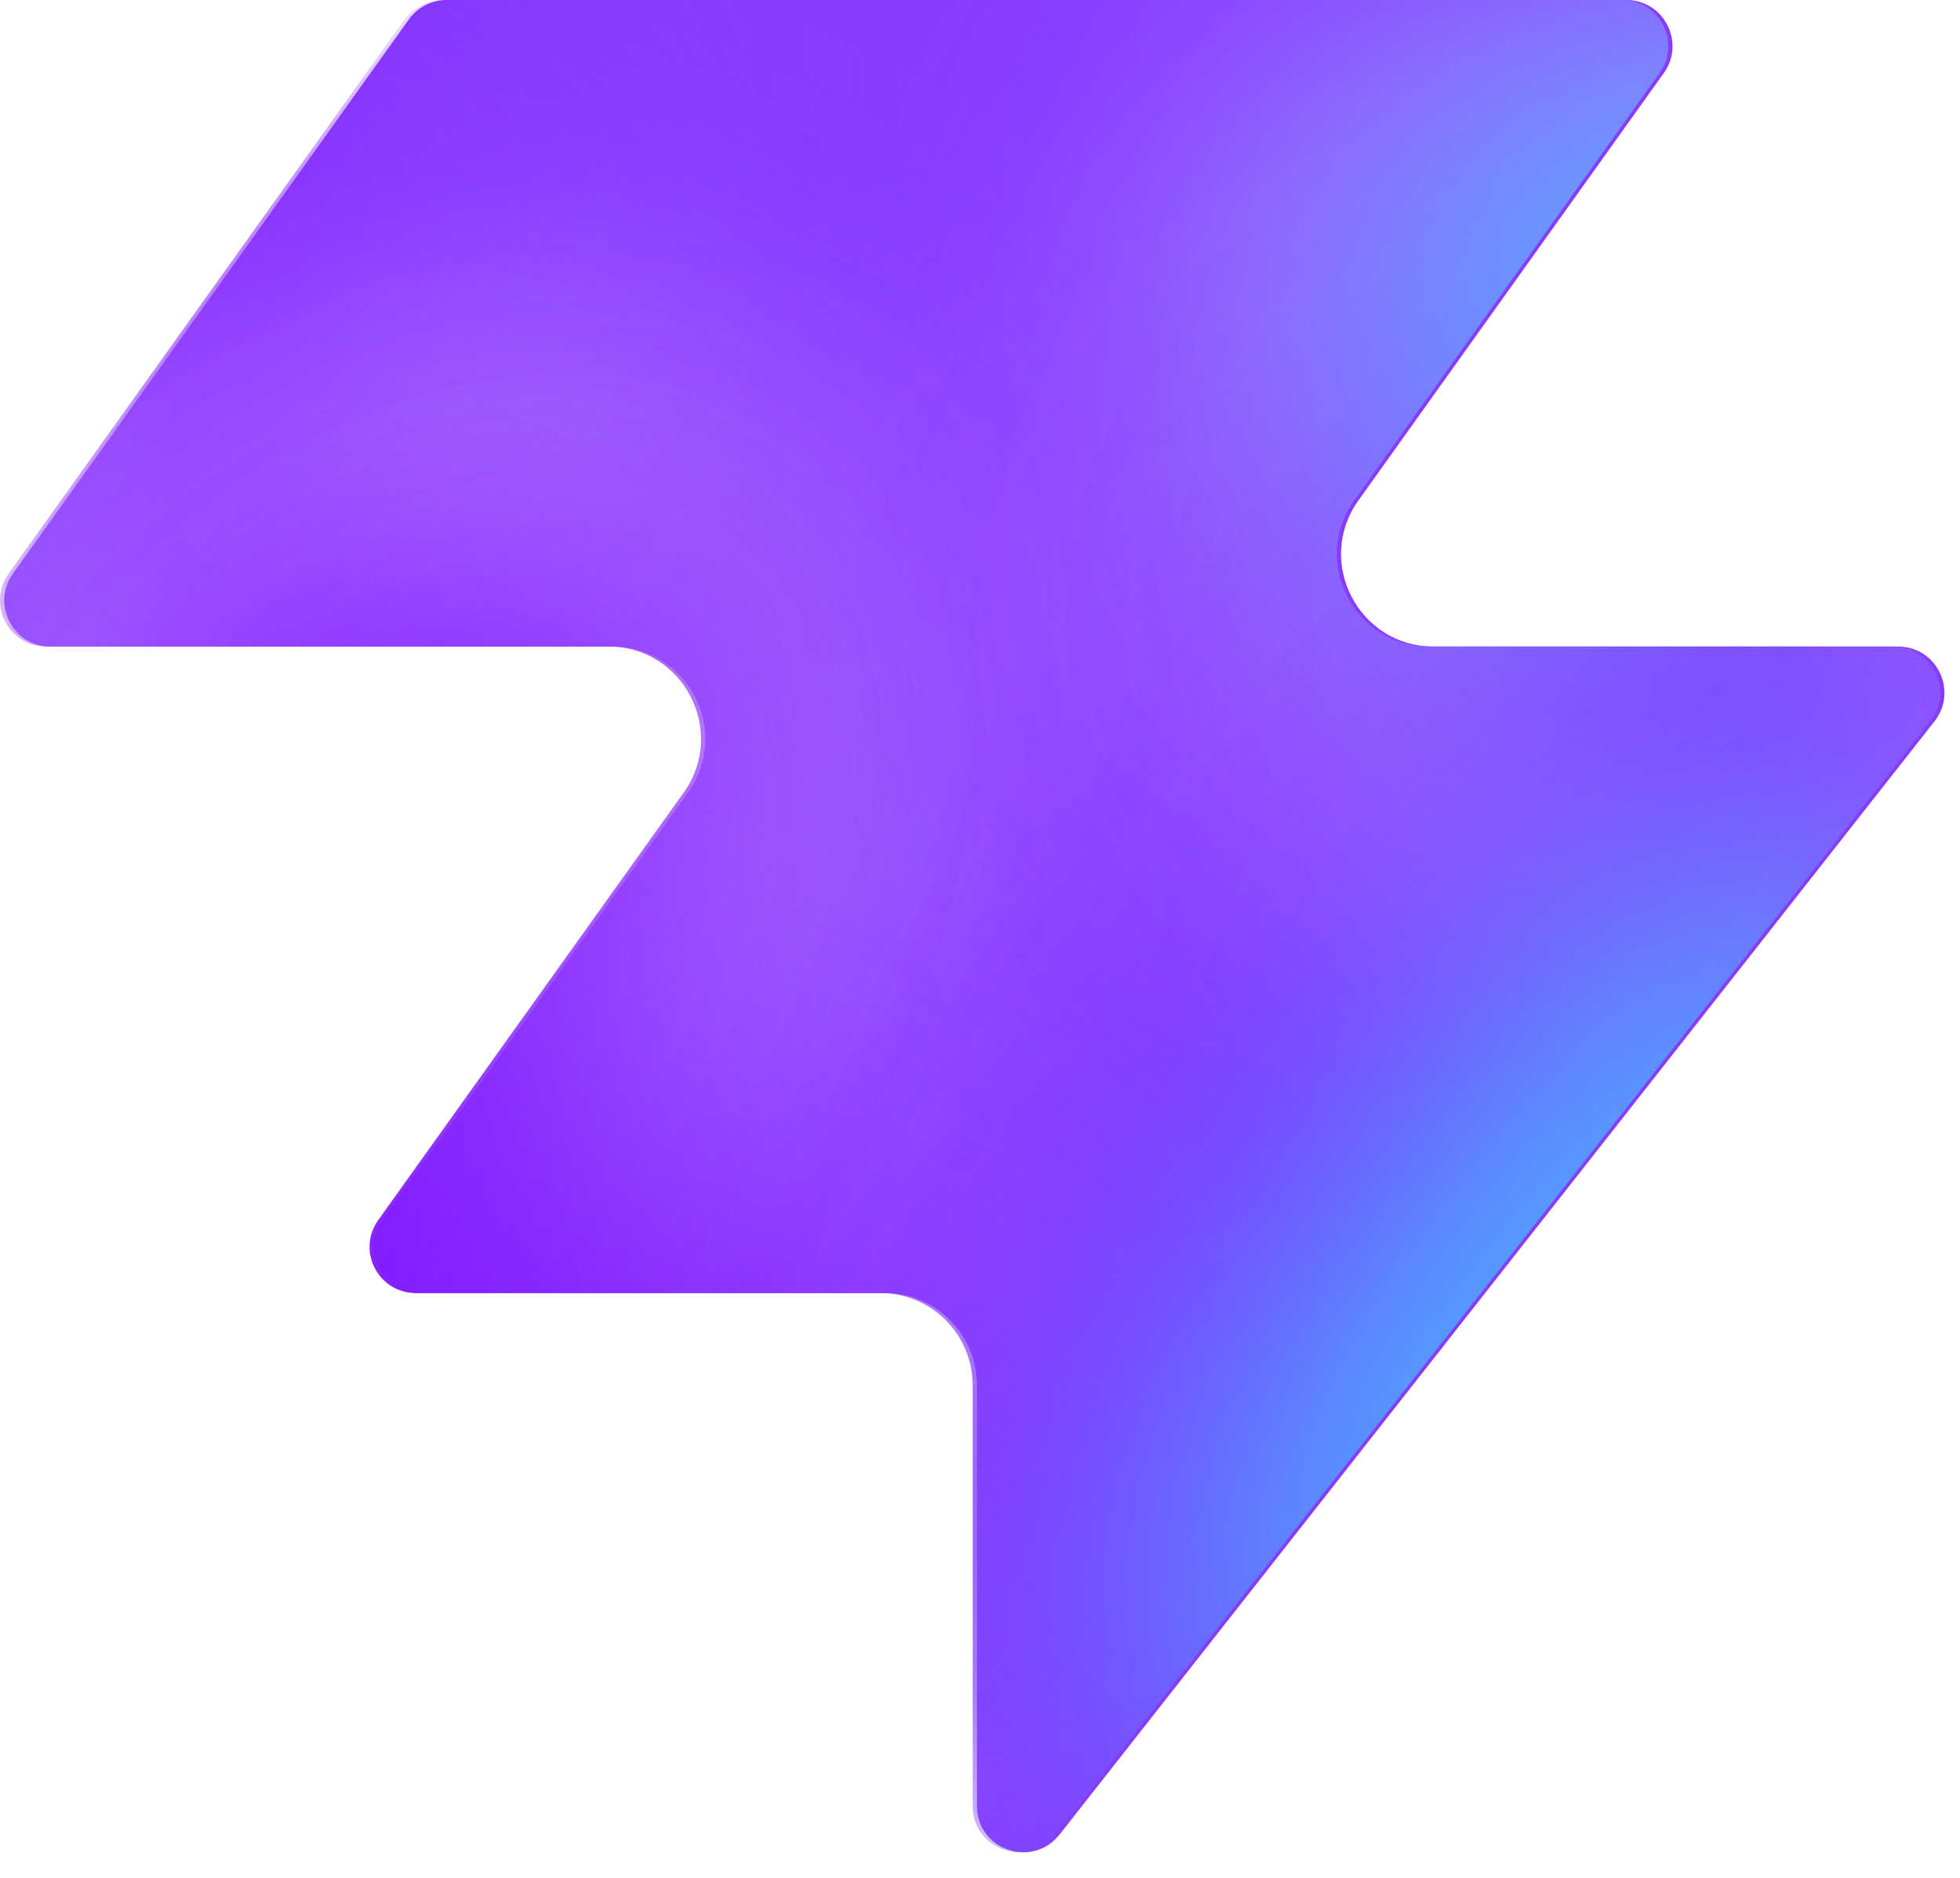
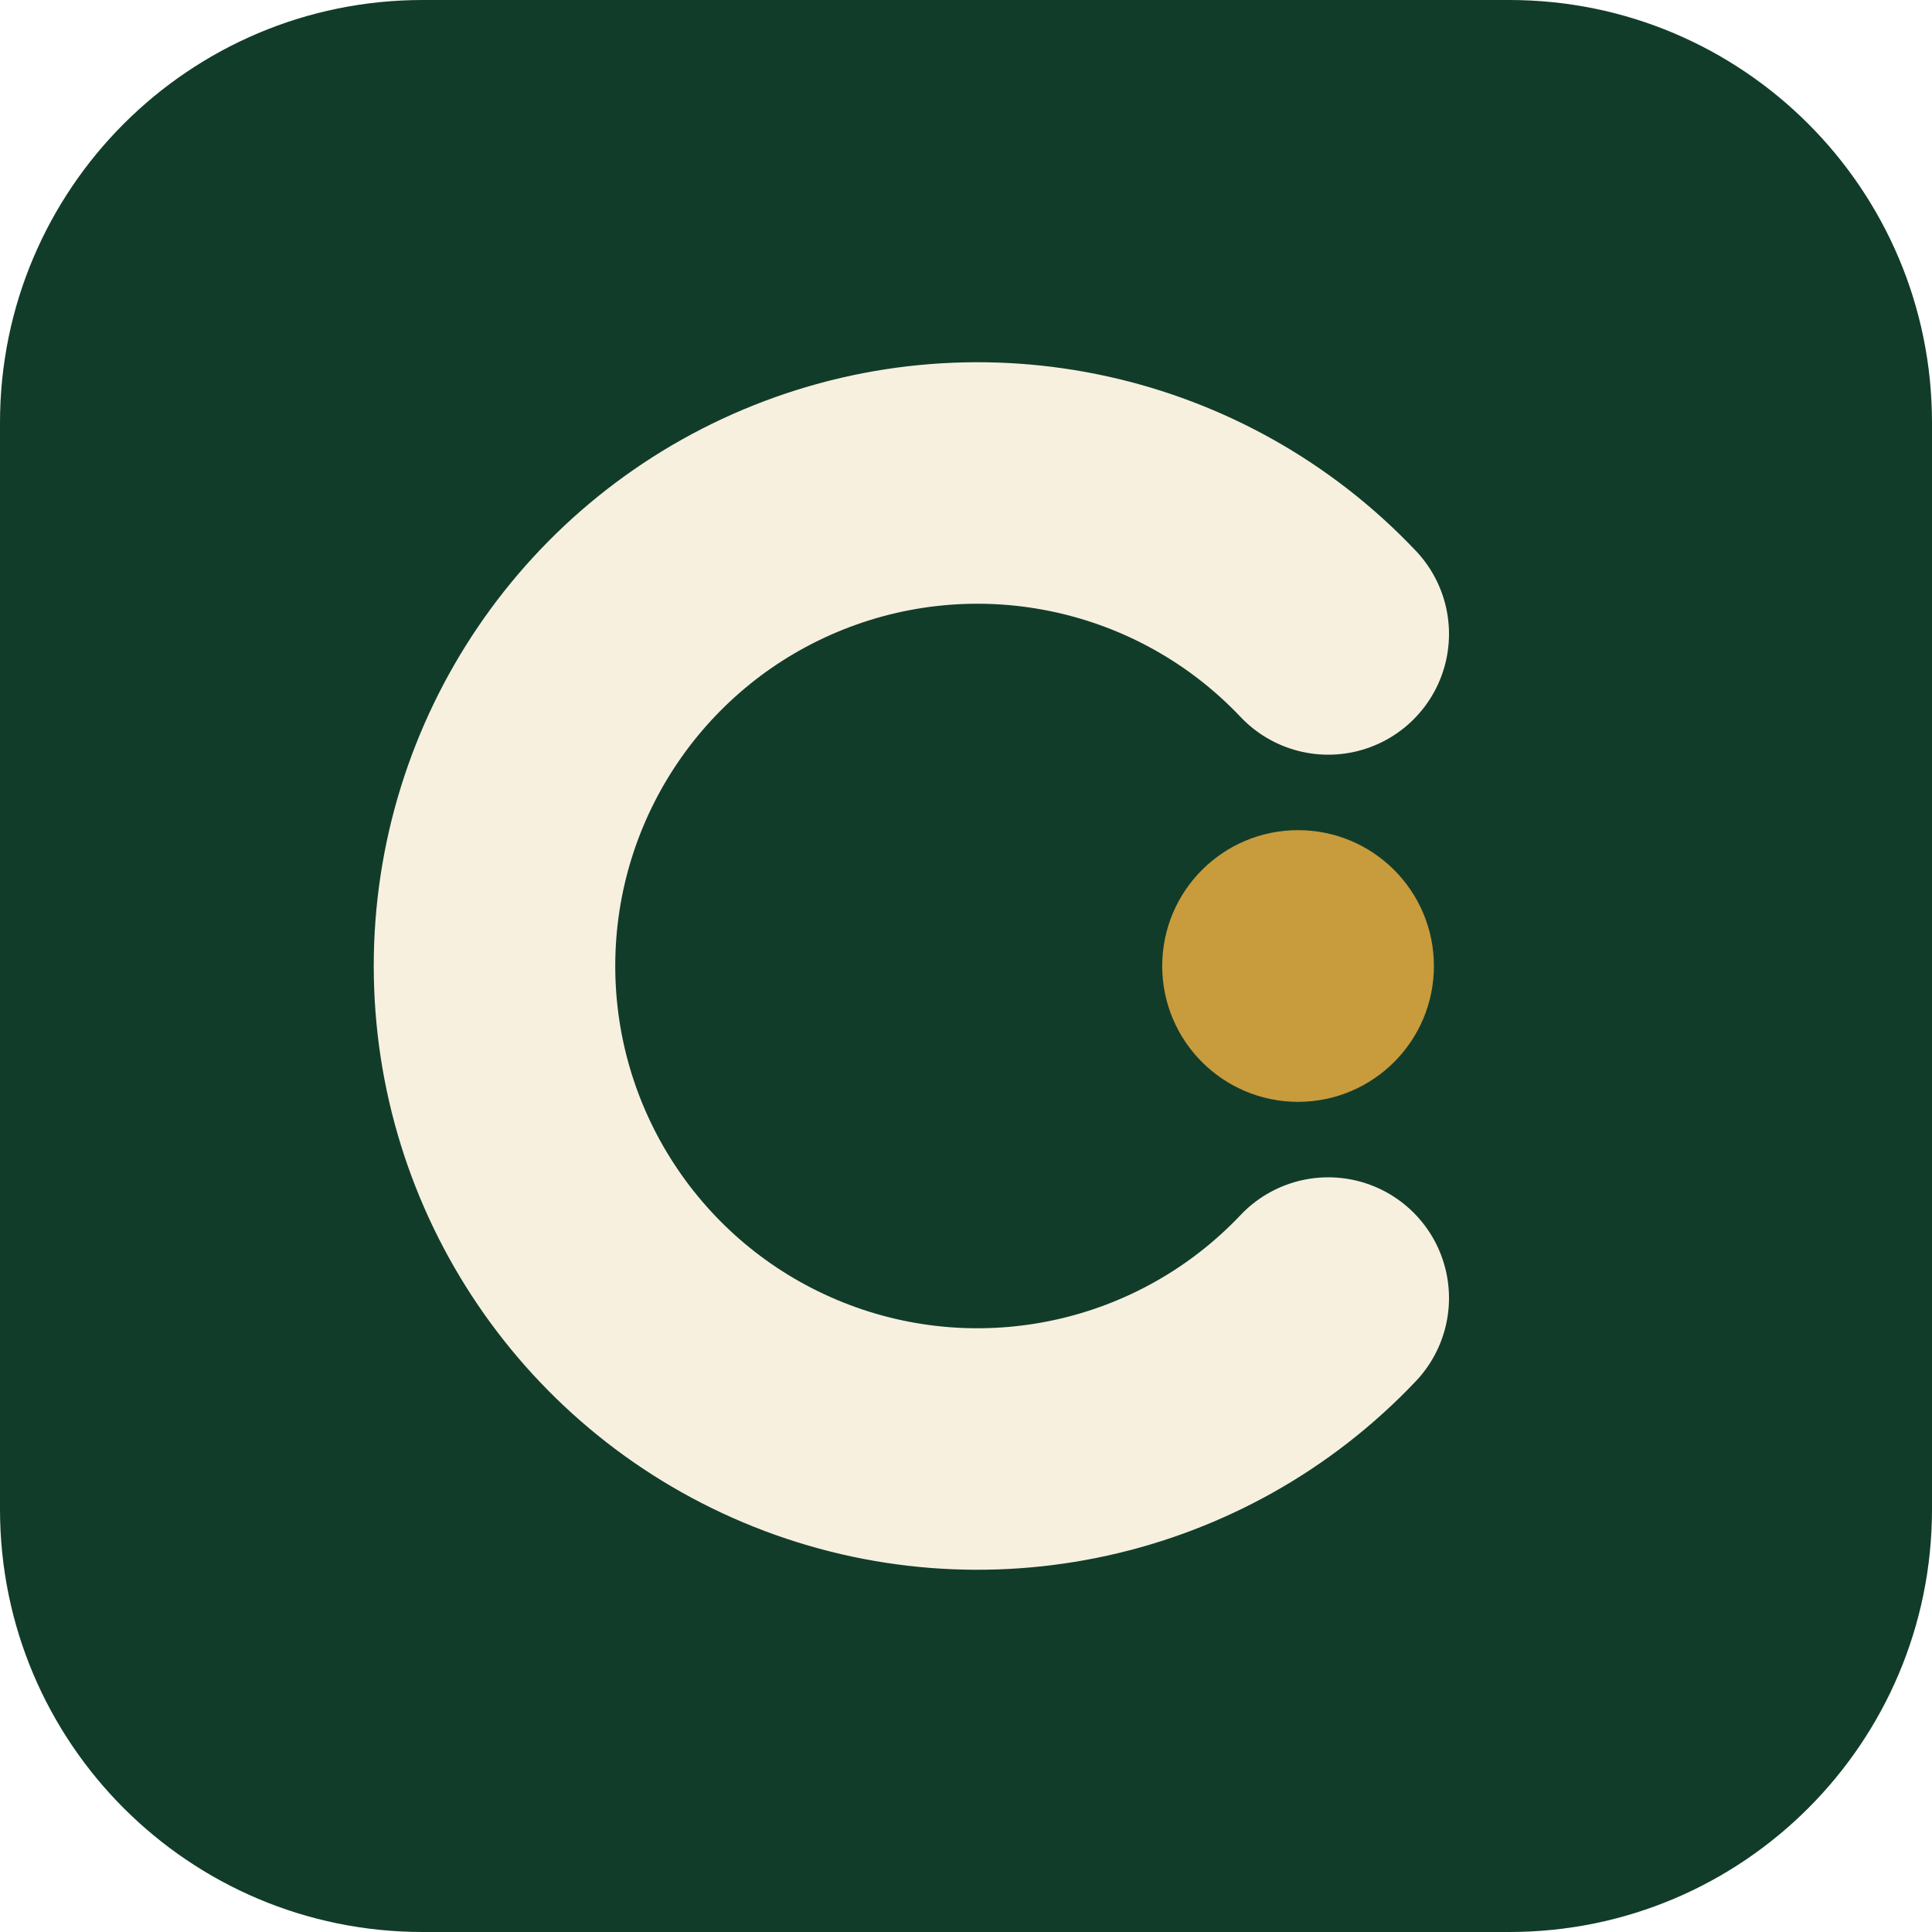
- <svg xmlns="http://www.w3.org/2000/svg" width="48" height="46" fill="none" viewBox="0 0 48 46">
-   <path fill="#863bff" d="M25.946 44.938c-.664.845-2.021.375-2.021-.698V33.937a2.26 2.26 0 0 0-2.262-2.262H10.287c-.92 0-1.456-1.04-.92-1.788l7.48-10.471c1.07-1.497 0-3.578-1.842-3.578H1.237c-.92 0-1.456-1.04-.92-1.788L10.013.474c.214-.297.556-.474.92-.474h28.894c.92 0 1.456 1.04.92 1.788l-7.48 10.471c-1.07 1.498 0 3.579 1.842 3.579h11.377c.943 0 1.473 1.088.89 1.83L25.947 44.94z" style="fill:#863bff;fill:color(display-p3 .525 .23 1);fill-opacity:1" />
-   <mask id="a" width="48" height="46" x="0" y="0" maskUnits="userSpaceOnUse" style="mask-type:alpha">
-     <path fill="#000" d="M25.842 44.938c-.664.844-2.021.375-2.021-.698V33.937a2.26 2.26 0 0 0-2.262-2.262H10.183c-.92 0-1.456-1.04-.92-1.788l7.48-10.471c1.07-1.498 0-3.579-1.842-3.579H1.133c-.92 0-1.456-1.04-.92-1.787L9.91.473c.214-.297.556-.474.92-.474h28.894c.92 0 1.456 1.04.92 1.788l-7.48 10.471c-1.07 1.498 0 3.578 1.842 3.578h11.377c.943 0 1.473 1.088.89 1.832L25.843 44.94z" style="fill:#000;fill-opacity:1" />
-   </mask>
-   <g mask="url(#a)">
-     <g filter="url(#b)">
-       <ellipse cx="5.508" cy="14.704" fill="#ede6ff" rx="5.508" ry="14.704" style="fill:#ede6ff;fill:color(display-p3 .927 .903 1);fill-opacity:1" transform="matrix(.00324 1 1 -.00324 -4.47 31.516)" />
-     </g>
-     <g filter="url(#c)">
-       <ellipse cx="10.399" cy="29.851" fill="#ede6ff" rx="10.399" ry="29.851" style="fill:#ede6ff;fill:color(display-p3 .927 .903 1);fill-opacity:1" transform="matrix(.00324 1 1 -.00324 -39.328 7.883)" />
-     </g>
-     <g filter="url(#d)">
-       <ellipse cx="5.508" cy="30.487" fill="#7e14ff" rx="5.508" ry="30.487" style="fill:#7e14ff;fill:color(display-p3 .492 .077 1);fill-opacity:1" transform="rotate(89.814 -25.913 -14.639)scale(1 -1)" />
-     </g>
-     <g filter="url(#e)">
-       <ellipse cx="5.508" cy="30.599" fill="#7e14ff" rx="5.508" ry="30.599" style="fill:#7e14ff;fill:color(display-p3 .492 .077 1);fill-opacity:1" transform="rotate(89.814 -32.644 -3.334)scale(1 -1)" />
-     </g>
-     <g filter="url(#f)">
-       <ellipse cx="5.508" cy="30.599" fill="#7e14ff" rx="5.508" ry="30.599" style="fill:#7e14ff;fill:color(display-p3 .492 .077 1);fill-opacity:1" transform="matrix(.00324 1 1 -.00324 -34.34 30.47)" />
-     </g>
-     <g filter="url(#g)">
-       <ellipse cx="14.072" cy="22.078" fill="#ede6ff" rx="14.072" ry="22.078" style="fill:#ede6ff;fill:color(display-p3 .927 .903 1);fill-opacity:1" transform="rotate(93.35 24.506 48.493)scale(-1 1)" />
-     </g>
-     <g filter="url(#h)">
-       <ellipse cx="3.47" cy="21.501" fill="#7e14ff" rx="3.47" ry="21.501" style="fill:#7e14ff;fill:color(display-p3 .492 .077 1);fill-opacity:1" transform="rotate(89.009 28.708 47.59)scale(-1 1)" />
-     </g>
-     <g filter="url(#i)">
-       <ellipse cx="3.47" cy="21.501" fill="#7e14ff" rx="3.47" ry="21.501" style="fill:#7e14ff;fill:color(display-p3 .492 .077 1);fill-opacity:1" transform="rotate(89.009 28.708 47.59)scale(-1 1)" />
-     </g>
-     <g filter="url(#j)">
-       <ellipse cx=".387" cy="8.972" fill="#7e14ff" rx="4.407" ry="29.108" style="fill:#7e14ff;fill:color(display-p3 .492 .077 1);fill-opacity:1" transform="rotate(39.51 .387 8.972)" />
-     </g>
-     <g filter="url(#k)">
-       <ellipse cx="47.523" cy="-6.092" fill="#7e14ff" rx="4.407" ry="29.108" style="fill:#7e14ff;fill:color(display-p3 .492 .077 1);fill-opacity:1" transform="rotate(37.892 47.523 -6.092)" />
-     </g>
-     <g filter="url(#l)">
-       <ellipse cx="41.412" cy="6.333" fill="#47bfff" rx="5.971" ry="9.665" style="fill:#47bfff;fill:color(display-p3 .28 .748 1);fill-opacity:1" transform="rotate(37.892 41.412 6.333)" />
-     </g>
-     <g filter="url(#m)">
-       <ellipse cx="-1.879" cy="38.332" fill="#7e14ff" rx="4.407" ry="29.108" style="fill:#7e14ff;fill:color(display-p3 .492 .077 1);fill-opacity:1" transform="rotate(37.892 -1.88 38.332)" />
-     </g>
-     <g filter="url(#n)">
-       <ellipse cx="-1.879" cy="38.332" fill="#7e14ff" rx="4.407" ry="29.108" style="fill:#7e14ff;fill:color(display-p3 .492 .077 1);fill-opacity:1" transform="rotate(37.892 -1.88 38.332)" />
-     </g>
-     <g filter="url(#o)">
-       <ellipse cx="35.651" cy="29.907" fill="#7e14ff" rx="4.407" ry="29.108" style="fill:#7e14ff;fill:color(display-p3 .492 .077 1);fill-opacity:1" transform="rotate(37.892 35.651 29.907)" />
-     </g>
-     <g filter="url(#p)">
-       <ellipse cx="38.418" cy="32.4" fill="#47bfff" rx="5.971" ry="15.297" style="fill:#47bfff;fill:color(display-p3 .28 .748 1);fill-opacity:1" transform="rotate(37.892 38.418 32.4)" />
-     </g>
-   </g>
-   <defs>
-     <filter id="b" width="60.045" height="41.654" x="-19.77" y="16.149" color-interpolation-filters="sRGB" filterUnits="userSpaceOnUse">
-       <feFlood flood-opacity="0" result="BackgroundImageFix" />
-       <feBlend in="SourceGraphic" in2="BackgroundImageFix" result="shape" />
-       <feGaussianBlur result="effect1_foregroundBlur_2002_17158" stdDeviation="7.659" />
-     </filter>
-     <filter id="c" width="90.34" height="51.437" x="-54.613" y="-7.533" color-interpolation-filters="sRGB" filterUnits="userSpaceOnUse">
-       <feFlood flood-opacity="0" result="BackgroundImageFix" />
-       <feBlend in="SourceGraphic" in2="BackgroundImageFix" result="shape" />
-       <feGaussianBlur result="effect1_foregroundBlur_2002_17158" stdDeviation="7.659" />
-     </filter>
-     <filter id="d" width="79.355" height="29.4" x="-49.64" y="2.03" color-interpolation-filters="sRGB" filterUnits="userSpaceOnUse">
-       <feFlood flood-opacity="0" result="BackgroundImageFix" />
-       <feBlend in="SourceGraphic" in2="BackgroundImageFix" result="shape" />
-       <feGaussianBlur result="effect1_foregroundBlur_2002_17158" stdDeviation="4.596" />
-     </filter>
-     <filter id="e" width="79.579" height="29.4" x="-45.045" y="20.029" color-interpolation-filters="sRGB" filterUnits="userSpaceOnUse">
-       <feFlood flood-opacity="0" result="BackgroundImageFix" />
-       <feBlend in="SourceGraphic" in2="BackgroundImageFix" result="shape" />
-       <feGaussianBlur result="effect1_foregroundBlur_2002_17158" stdDeviation="4.596" />
-     </filter>
-     <filter id="f" width="79.579" height="29.4" x="-43.513" y="21.178" color-interpolation-filters="sRGB" filterUnits="userSpaceOnUse">
-       <feFlood flood-opacity="0" result="BackgroundImageFix" />
-       <feBlend in="SourceGraphic" in2="BackgroundImageFix" result="shape" />
-       <feGaussianBlur result="effect1_foregroundBlur_2002_17158" stdDeviation="4.596" />
-     </filter>
-     <filter id="g" width="74.749" height="58.852" x="15.756" y="-17.901" color-interpolation-filters="sRGB" filterUnits="userSpaceOnUse">
-       <feFlood flood-opacity="0" result="BackgroundImageFix" />
-       <feBlend in="SourceGraphic" in2="BackgroundImageFix" result="shape" />
-       <feGaussianBlur result="effect1_foregroundBlur_2002_17158" stdDeviation="7.659" />
-     </filter>
-     <filter id="h" width="61.377" height="25.362" x="23.548" y="2.284" color-interpolation-filters="sRGB" filterUnits="userSpaceOnUse">
-       <feFlood flood-opacity="0" result="BackgroundImageFix" />
-       <feBlend in="SourceGraphic" in2="BackgroundImageFix" result="shape" />
-       <feGaussianBlur result="effect1_foregroundBlur_2002_17158" stdDeviation="4.596" />
-     </filter>
-     <filter id="i" width="61.377" height="25.362" x="23.548" y="2.284" color-interpolation-filters="sRGB" filterUnits="userSpaceOnUse">
-       <feFlood flood-opacity="0" result="BackgroundImageFix" />
-       <feBlend in="SourceGraphic" in2="BackgroundImageFix" result="shape" />
-       <feGaussianBlur result="effect1_foregroundBlur_2002_17158" stdDeviation="4.596" />
-     </filter>
-     <filter id="j" width="56.045" height="63.649" x="-27.636" y="-22.853" color-interpolation-filters="sRGB" filterUnits="userSpaceOnUse">
-       <feFlood flood-opacity="0" result="BackgroundImageFix" />
-       <feBlend in="SourceGraphic" in2="BackgroundImageFix" result="shape" />
-       <feGaussianBlur result="effect1_foregroundBlur_2002_17158" stdDeviation="4.596" />
-     </filter>
-     <filter id="k" width="54.814" height="64.646" x="20.116" y="-38.415" color-interpolation-filters="sRGB" filterUnits="userSpaceOnUse">
-       <feFlood flood-opacity="0" result="BackgroundImageFix" />
-       <feBlend in="SourceGraphic" in2="BackgroundImageFix" result="shape" />
-       <feGaussianBlur result="effect1_foregroundBlur_2002_17158" stdDeviation="4.596" />
-     </filter>
-     <filter id="l" width="33.541" height="35.313" x="24.641" y="-11.323" color-interpolation-filters="sRGB" filterUnits="userSpaceOnUse">
-       <feFlood flood-opacity="0" result="BackgroundImageFix" />
-       <feBlend in="SourceGraphic" in2="BackgroundImageFix" result="shape" />
-       <feGaussianBlur result="effect1_foregroundBlur_2002_17158" stdDeviation="4.596" />
-     </filter>
-     <filter id="m" width="54.814" height="64.646" x="-29.286" y="6.009" color-interpolation-filters="sRGB" filterUnits="userSpaceOnUse">
-       <feFlood flood-opacity="0" result="BackgroundImageFix" />
-       <feBlend in="SourceGraphic" in2="BackgroundImageFix" result="shape" />
-       <feGaussianBlur result="effect1_foregroundBlur_2002_17158" stdDeviation="4.596" />
-     </filter>
-     <filter id="n" width="54.814" height="64.646" x="-29.286" y="6.009" color-interpolation-filters="sRGB" filterUnits="userSpaceOnUse">
-       <feFlood flood-opacity="0" result="BackgroundImageFix" />
-       <feBlend in="SourceGraphic" in2="BackgroundImageFix" result="shape" />
-       <feGaussianBlur result="effect1_foregroundBlur_2002_17158" stdDeviation="4.596" />
-     </filter>
-     <filter id="o" width="54.814" height="64.646" x="8.244" y="-2.416" color-interpolation-filters="sRGB" filterUnits="userSpaceOnUse">
-       <feFlood flood-opacity="0" result="BackgroundImageFix" />
-       <feBlend in="SourceGraphic" in2="BackgroundImageFix" result="shape" />
-       <feGaussianBlur result="effect1_foregroundBlur_2002_17158" stdDeviation="4.596" />
-     </filter>
-     <filter id="p" width="39.409" height="43.623" x="18.713" y="10.588" color-interpolation-filters="sRGB" filterUnits="userSpaceOnUse">
-       <feFlood flood-opacity="0" result="BackgroundImageFix" />
-       <feBlend in="SourceGraphic" in2="BackgroundImageFix" result="shape" />
-       <feGaussianBlur result="effect1_foregroundBlur_2002_17158" stdDeviation="4.596" />
-     </filter>
-   </defs>
+ <svg xmlns="http://www.w3.org/2000/svg" viewBox="0 0 512 512">
+   <rect width="512" height="512" rx="112" fill="#123c2a" />
+   <path d="M352 168 A128 128 0 1 0 352 344" fill="none" stroke="#f7f0df" stroke-width="64" stroke-linecap="round" />
+   <circle cx="344" cy="256" r="36" fill="#c89b3c" />
</svg>
